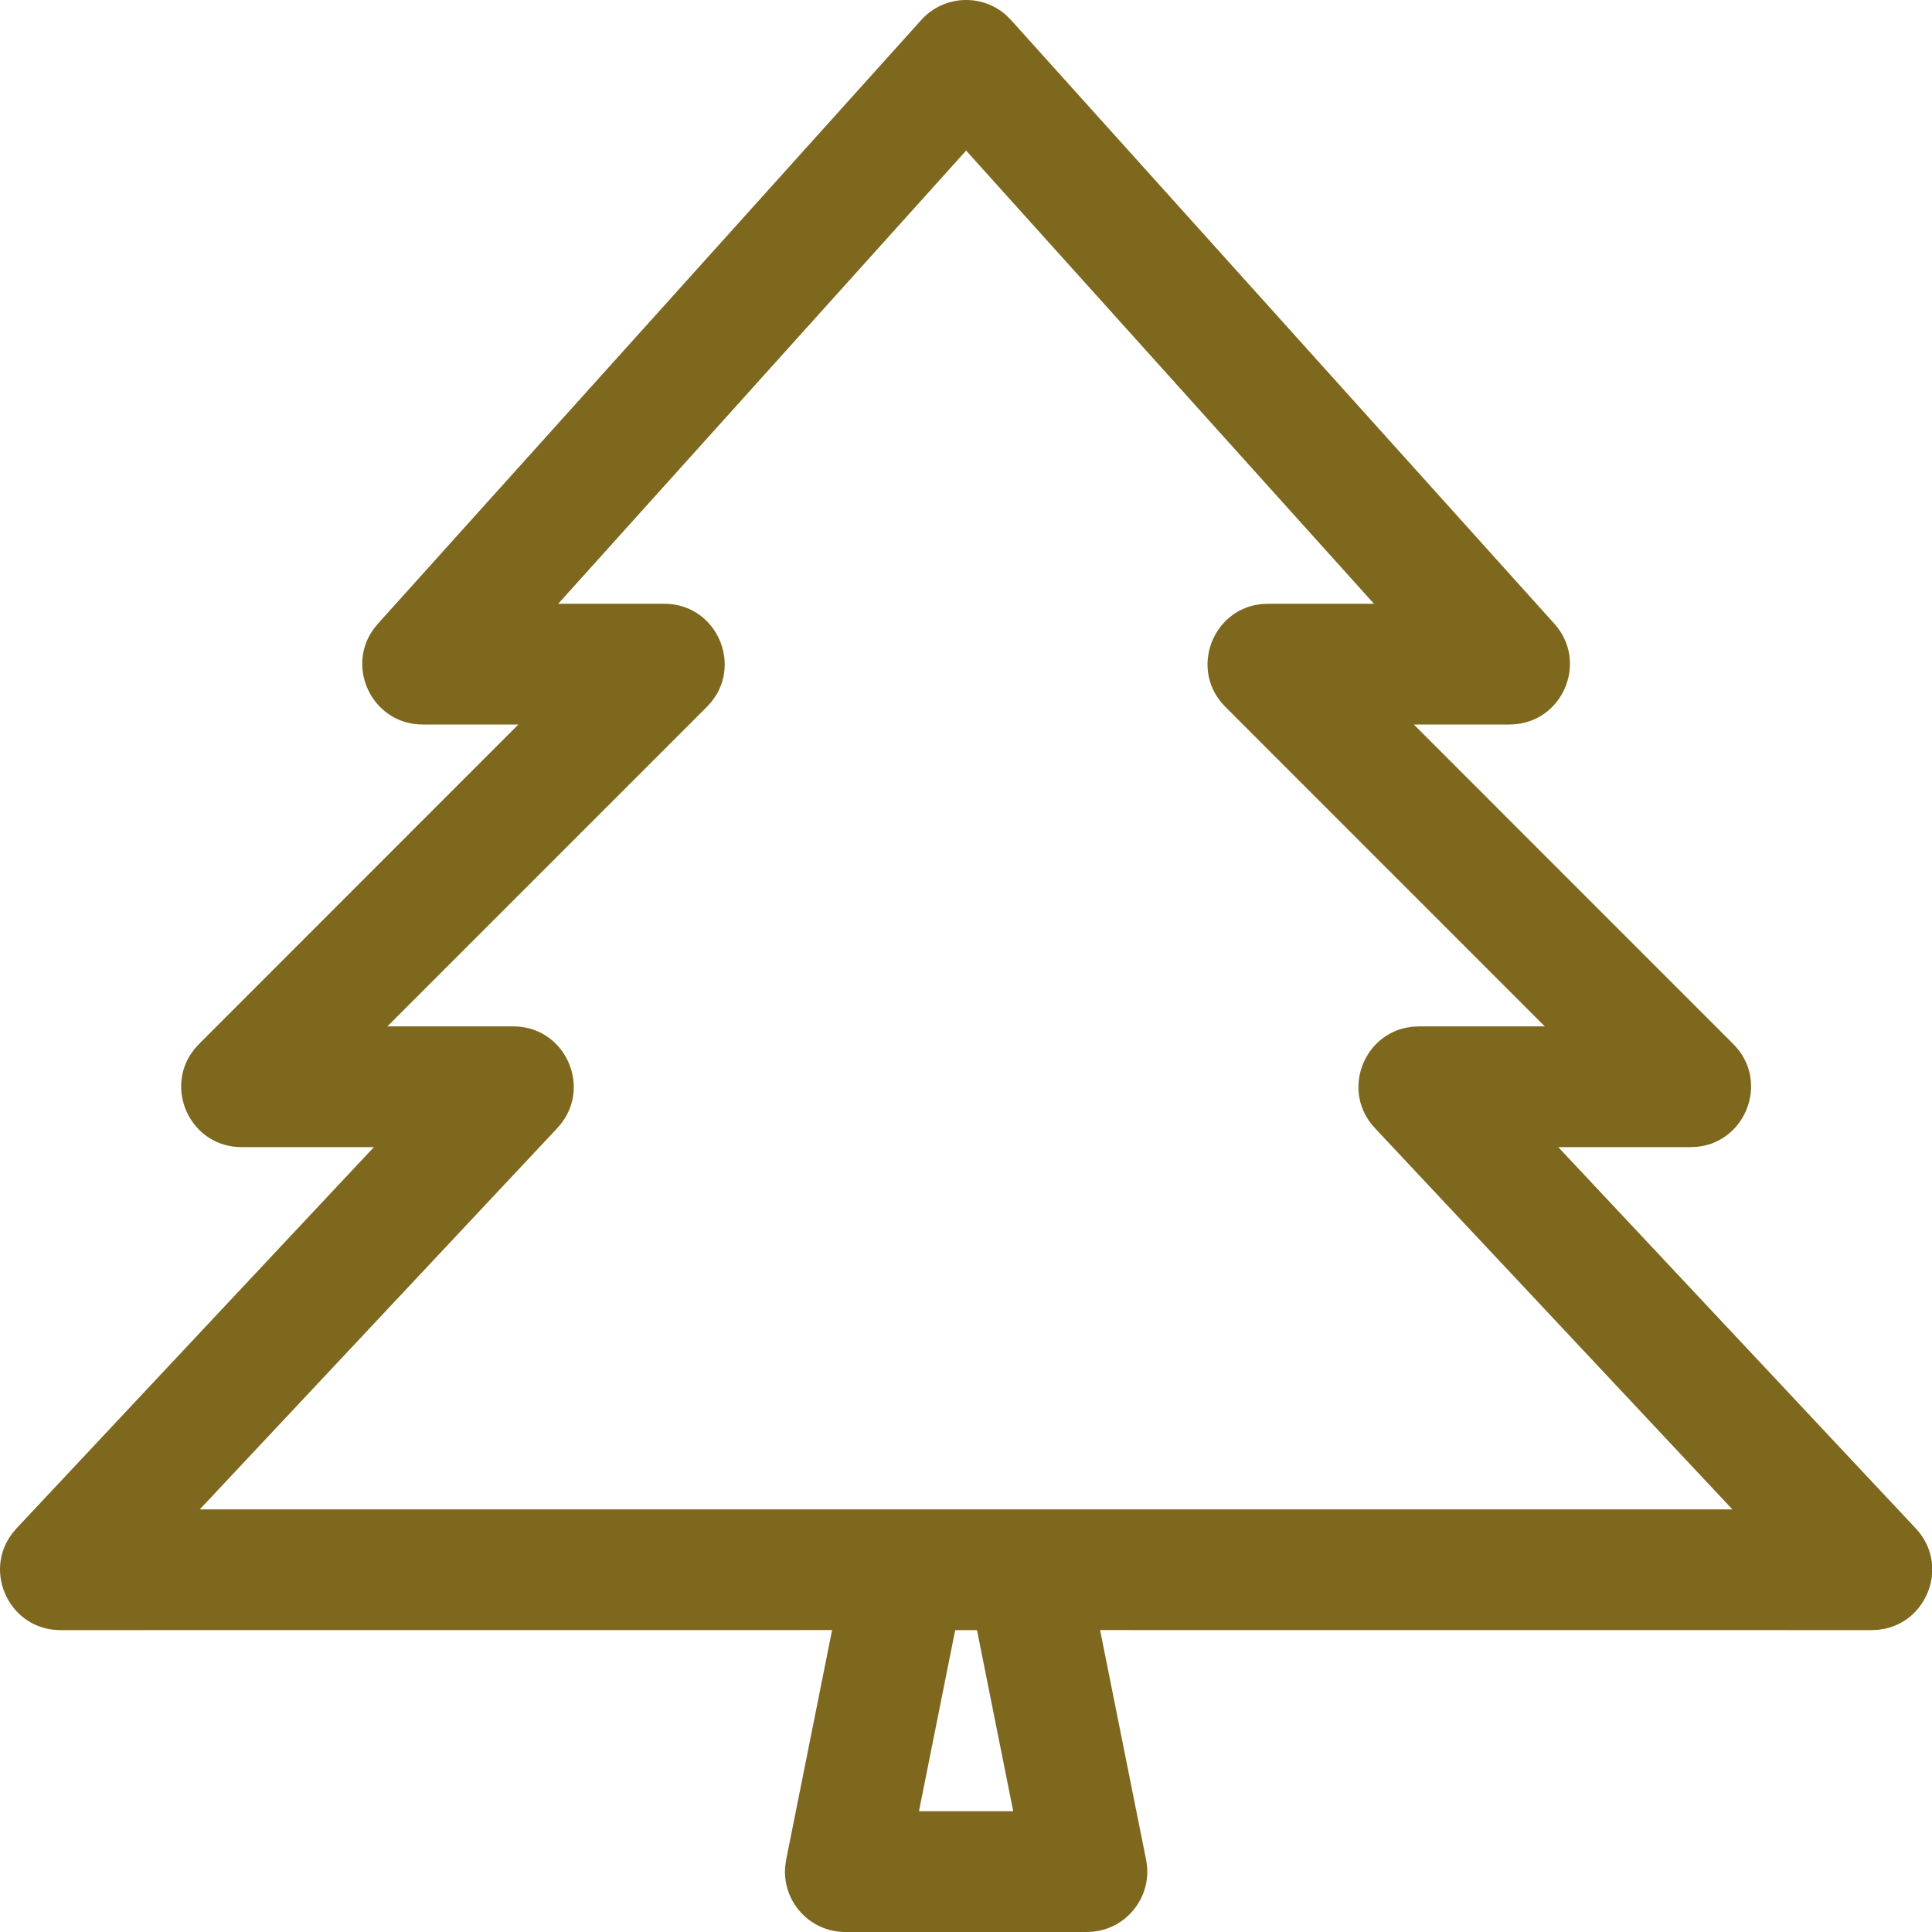
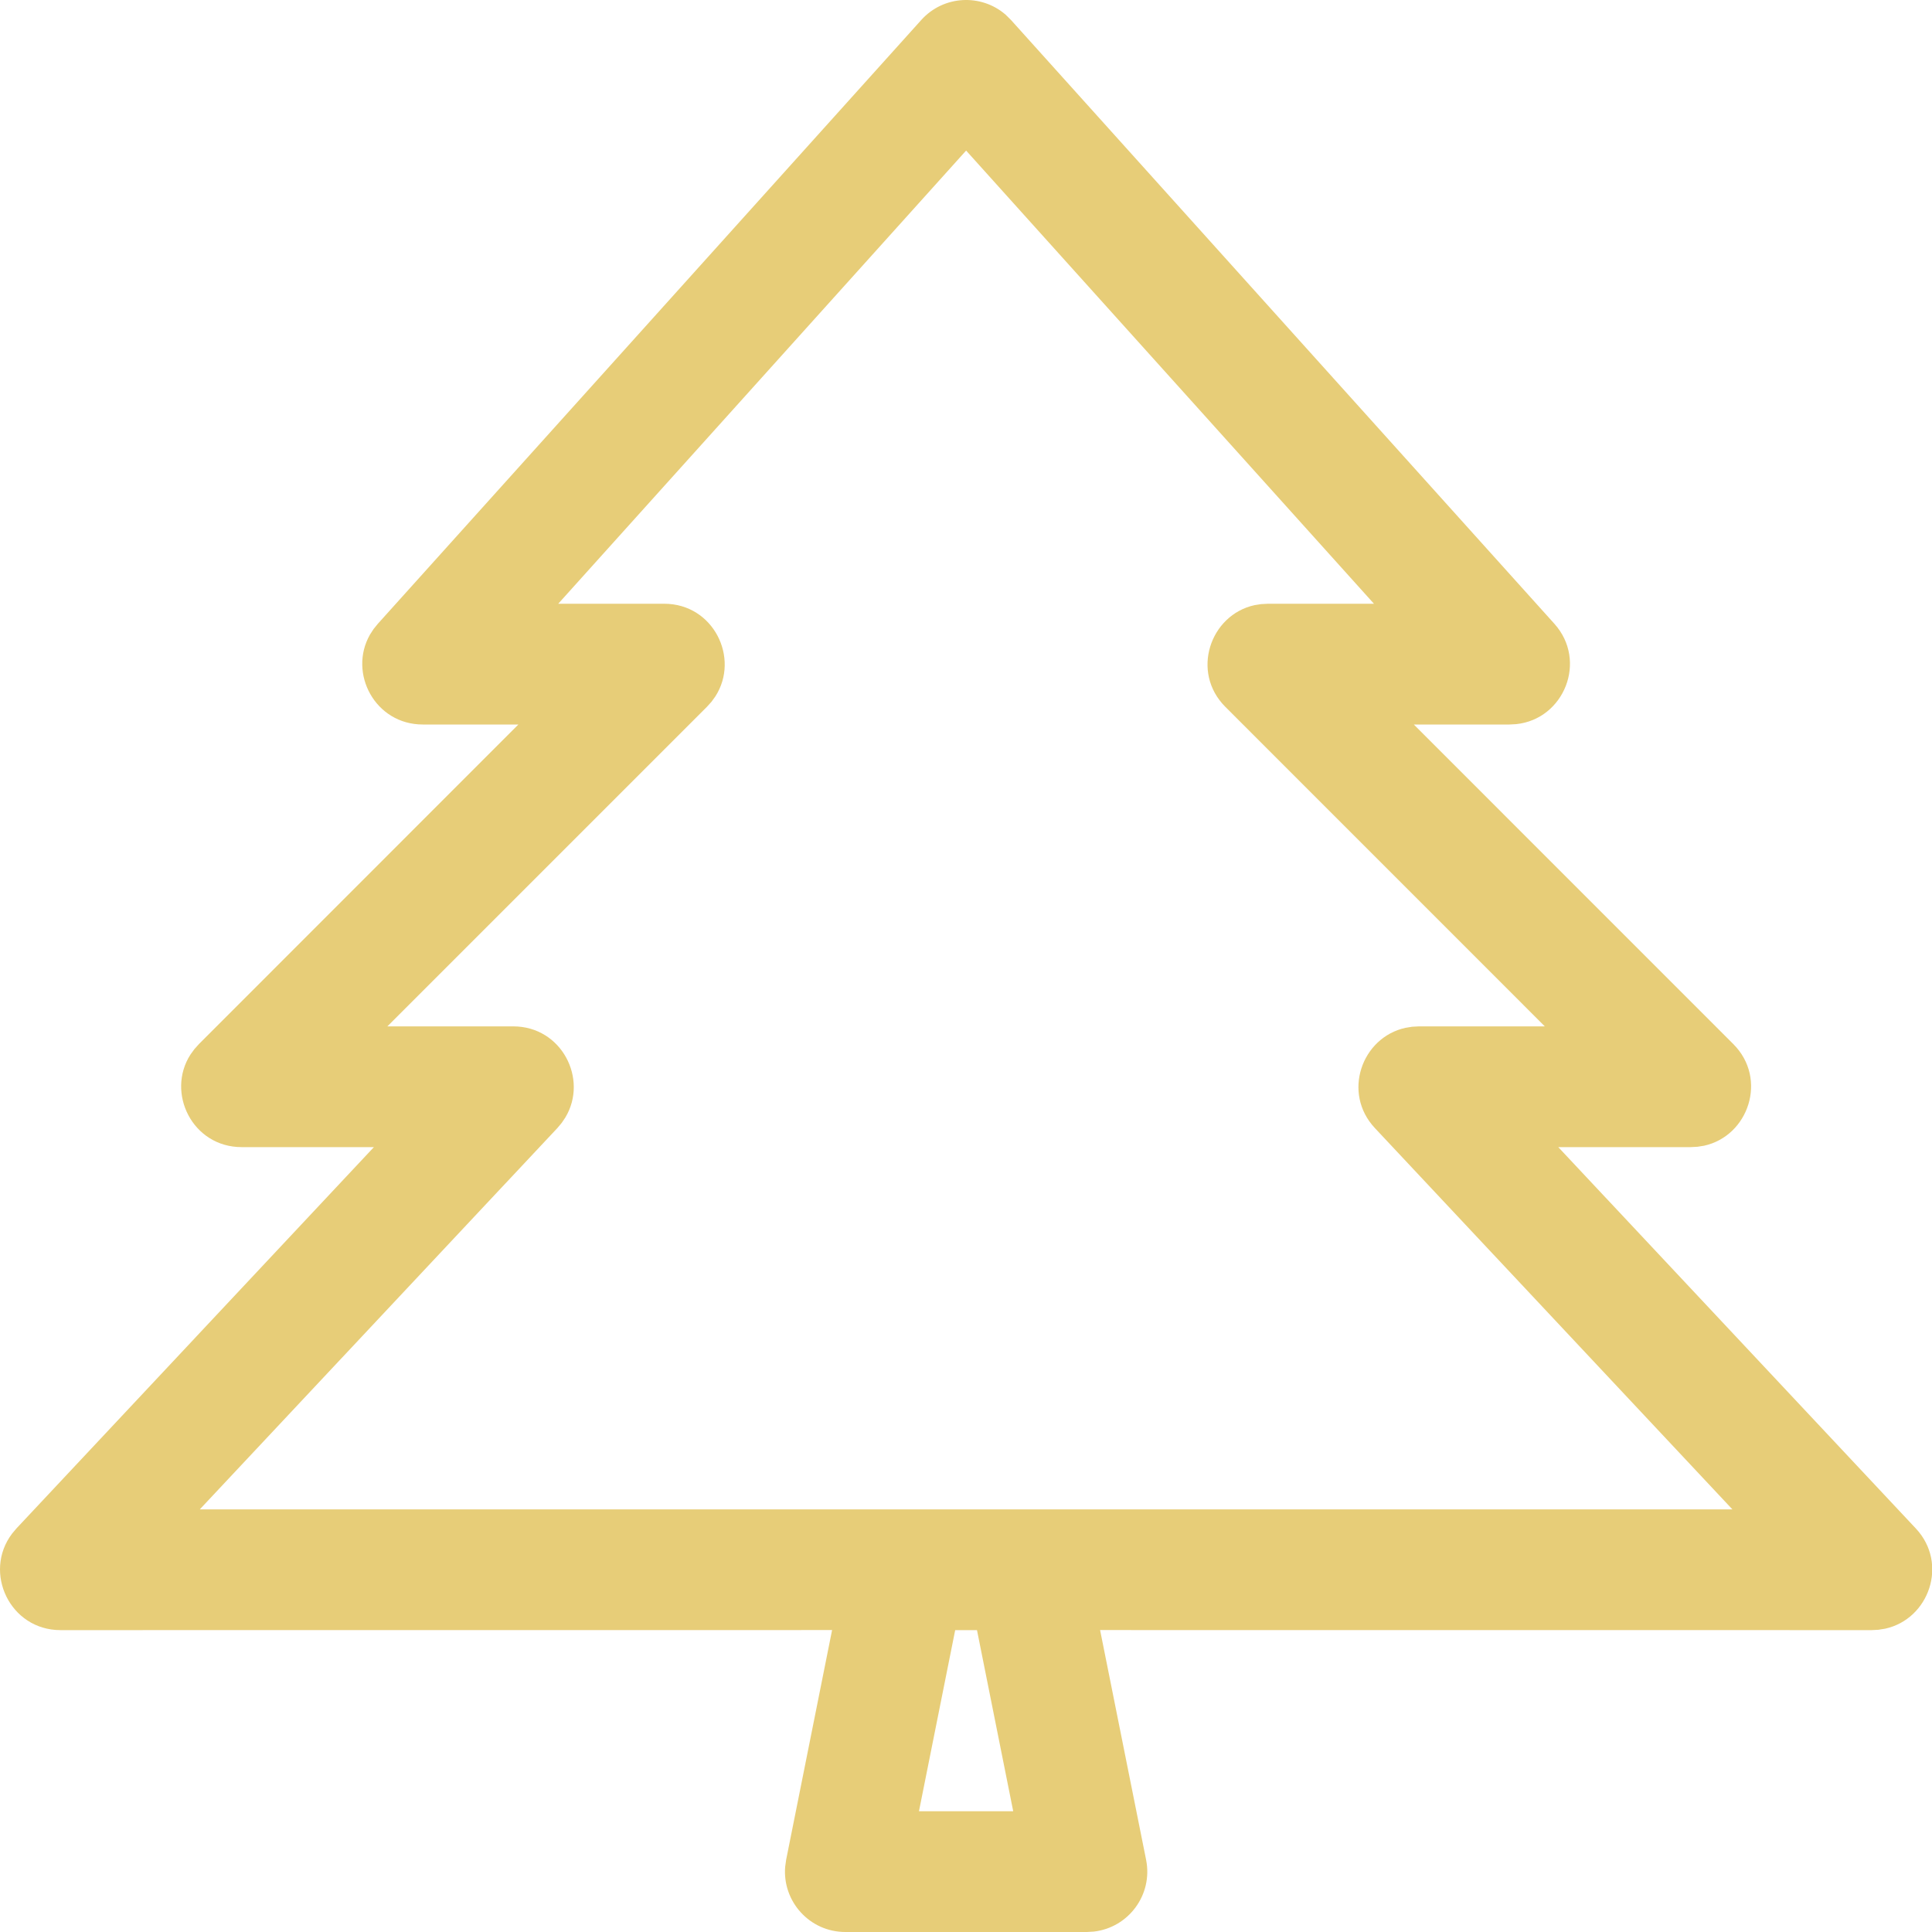
<svg xmlns="http://www.w3.org/2000/svg" width="32" height="32" viewBox="0 0 32 32" fill="none">
-   <path fill-rule="evenodd" clip-rule="evenodd" d="M15.259 0.331C15.628 -0.079 16.251 -0.108 16.656 0.243L16.745 0.331L25.745 10.331C26.299 10.947 25.905 11.912 25.113 11.994L25.002 12H23.417L28.709 17.293C29.284 17.868 28.962 18.816 28.224 18.977L28.116 18.994L28.002 19H25.81L31.732 25.316C32.277 25.898 31.95 26.817 31.225 26.976L31.114 26.994L31.002 27L18.221 26.999L18.983 30.804C19.099 31.384 18.69 31.928 18.118 31.993L18.002 32H14.002C13.41 32 12.957 31.493 13.005 30.919L13.021 30.804L13.782 26.999L1.002 27C0.165 27 -0.286 26.044 0.2 25.402L0.272 25.316L6.193 19H4.002C3.189 19 2.746 18.102 3.155 17.466L3.219 17.378L3.295 17.293L8.586 12H7.002C6.213 12 5.764 11.149 6.128 10.511L6.189 10.417L6.259 10.331L15.259 0.331ZM16.182 27H15.821L15.221 30H16.782L16.182 27ZM9.246 10L16.002 2.494L22.757 10H21.002L20.888 10.006L20.78 10.023C20.042 10.184 19.72 11.132 20.295 11.707L25.587 17H23.502L23.39 17.006L23.279 17.024C22.554 17.183 22.227 18.102 22.772 18.684L28.694 25H3.309L9.232 18.684L9.304 18.598L9.364 18.509C9.748 17.871 9.301 17 8.502 17H6.416L11.709 11.707L11.785 11.623L11.849 11.534C12.258 10.898 11.815 10 11.002 10H9.246Z" fill="#7E681E" />
+   <path fill-rule="evenodd" clip-rule="evenodd" d="M15.259 0.331C15.628 -0.079 16.251 -0.108 16.656 0.243L16.745 0.331L25.745 10.331C26.299 10.947 25.905 11.912 25.113 11.994L25.002 12H23.417L28.709 17.293C29.284 17.868 28.962 18.816 28.224 18.977L28.116 18.994L28.002 19H25.81L31.732 25.316C32.277 25.898 31.95 26.817 31.225 26.976L31.114 26.994L31.002 27L18.221 26.999L18.983 30.804C19.099 31.384 18.69 31.928 18.118 31.993L18.002 32H14.002C13.41 32 12.957 31.493 13.005 30.919L13.021 30.804L13.782 26.999L1.002 27C0.165 27 -0.286 26.044 0.2 25.402L0.272 25.316L6.193 19H4.002C3.189 19 2.746 18.102 3.155 17.466L3.219 17.378L3.295 17.293L8.586 12H7.002C6.213 12 5.764 11.149 6.128 10.511L6.189 10.417L6.259 10.331L15.259 0.331ZM16.182 27H15.821L15.221 30H16.782L16.182 27ZM9.246 10L16.002 2.494L22.757 10H21.002L20.888 10.006L20.78 10.023C20.042 10.184 19.72 11.132 20.295 11.707L25.587 17H23.502L23.39 17.006L23.279 17.024C22.554 17.183 22.227 18.102 22.772 18.684L28.694 25H3.309L9.232 18.684L9.304 18.598L9.364 18.509C9.748 17.871 9.301 17 8.502 17H6.416L11.709 11.707L11.785 11.623L11.849 11.534C12.258 10.898 11.815 10 11.002 10H9.246Z" fill="#E7CD78" />
</svg>
